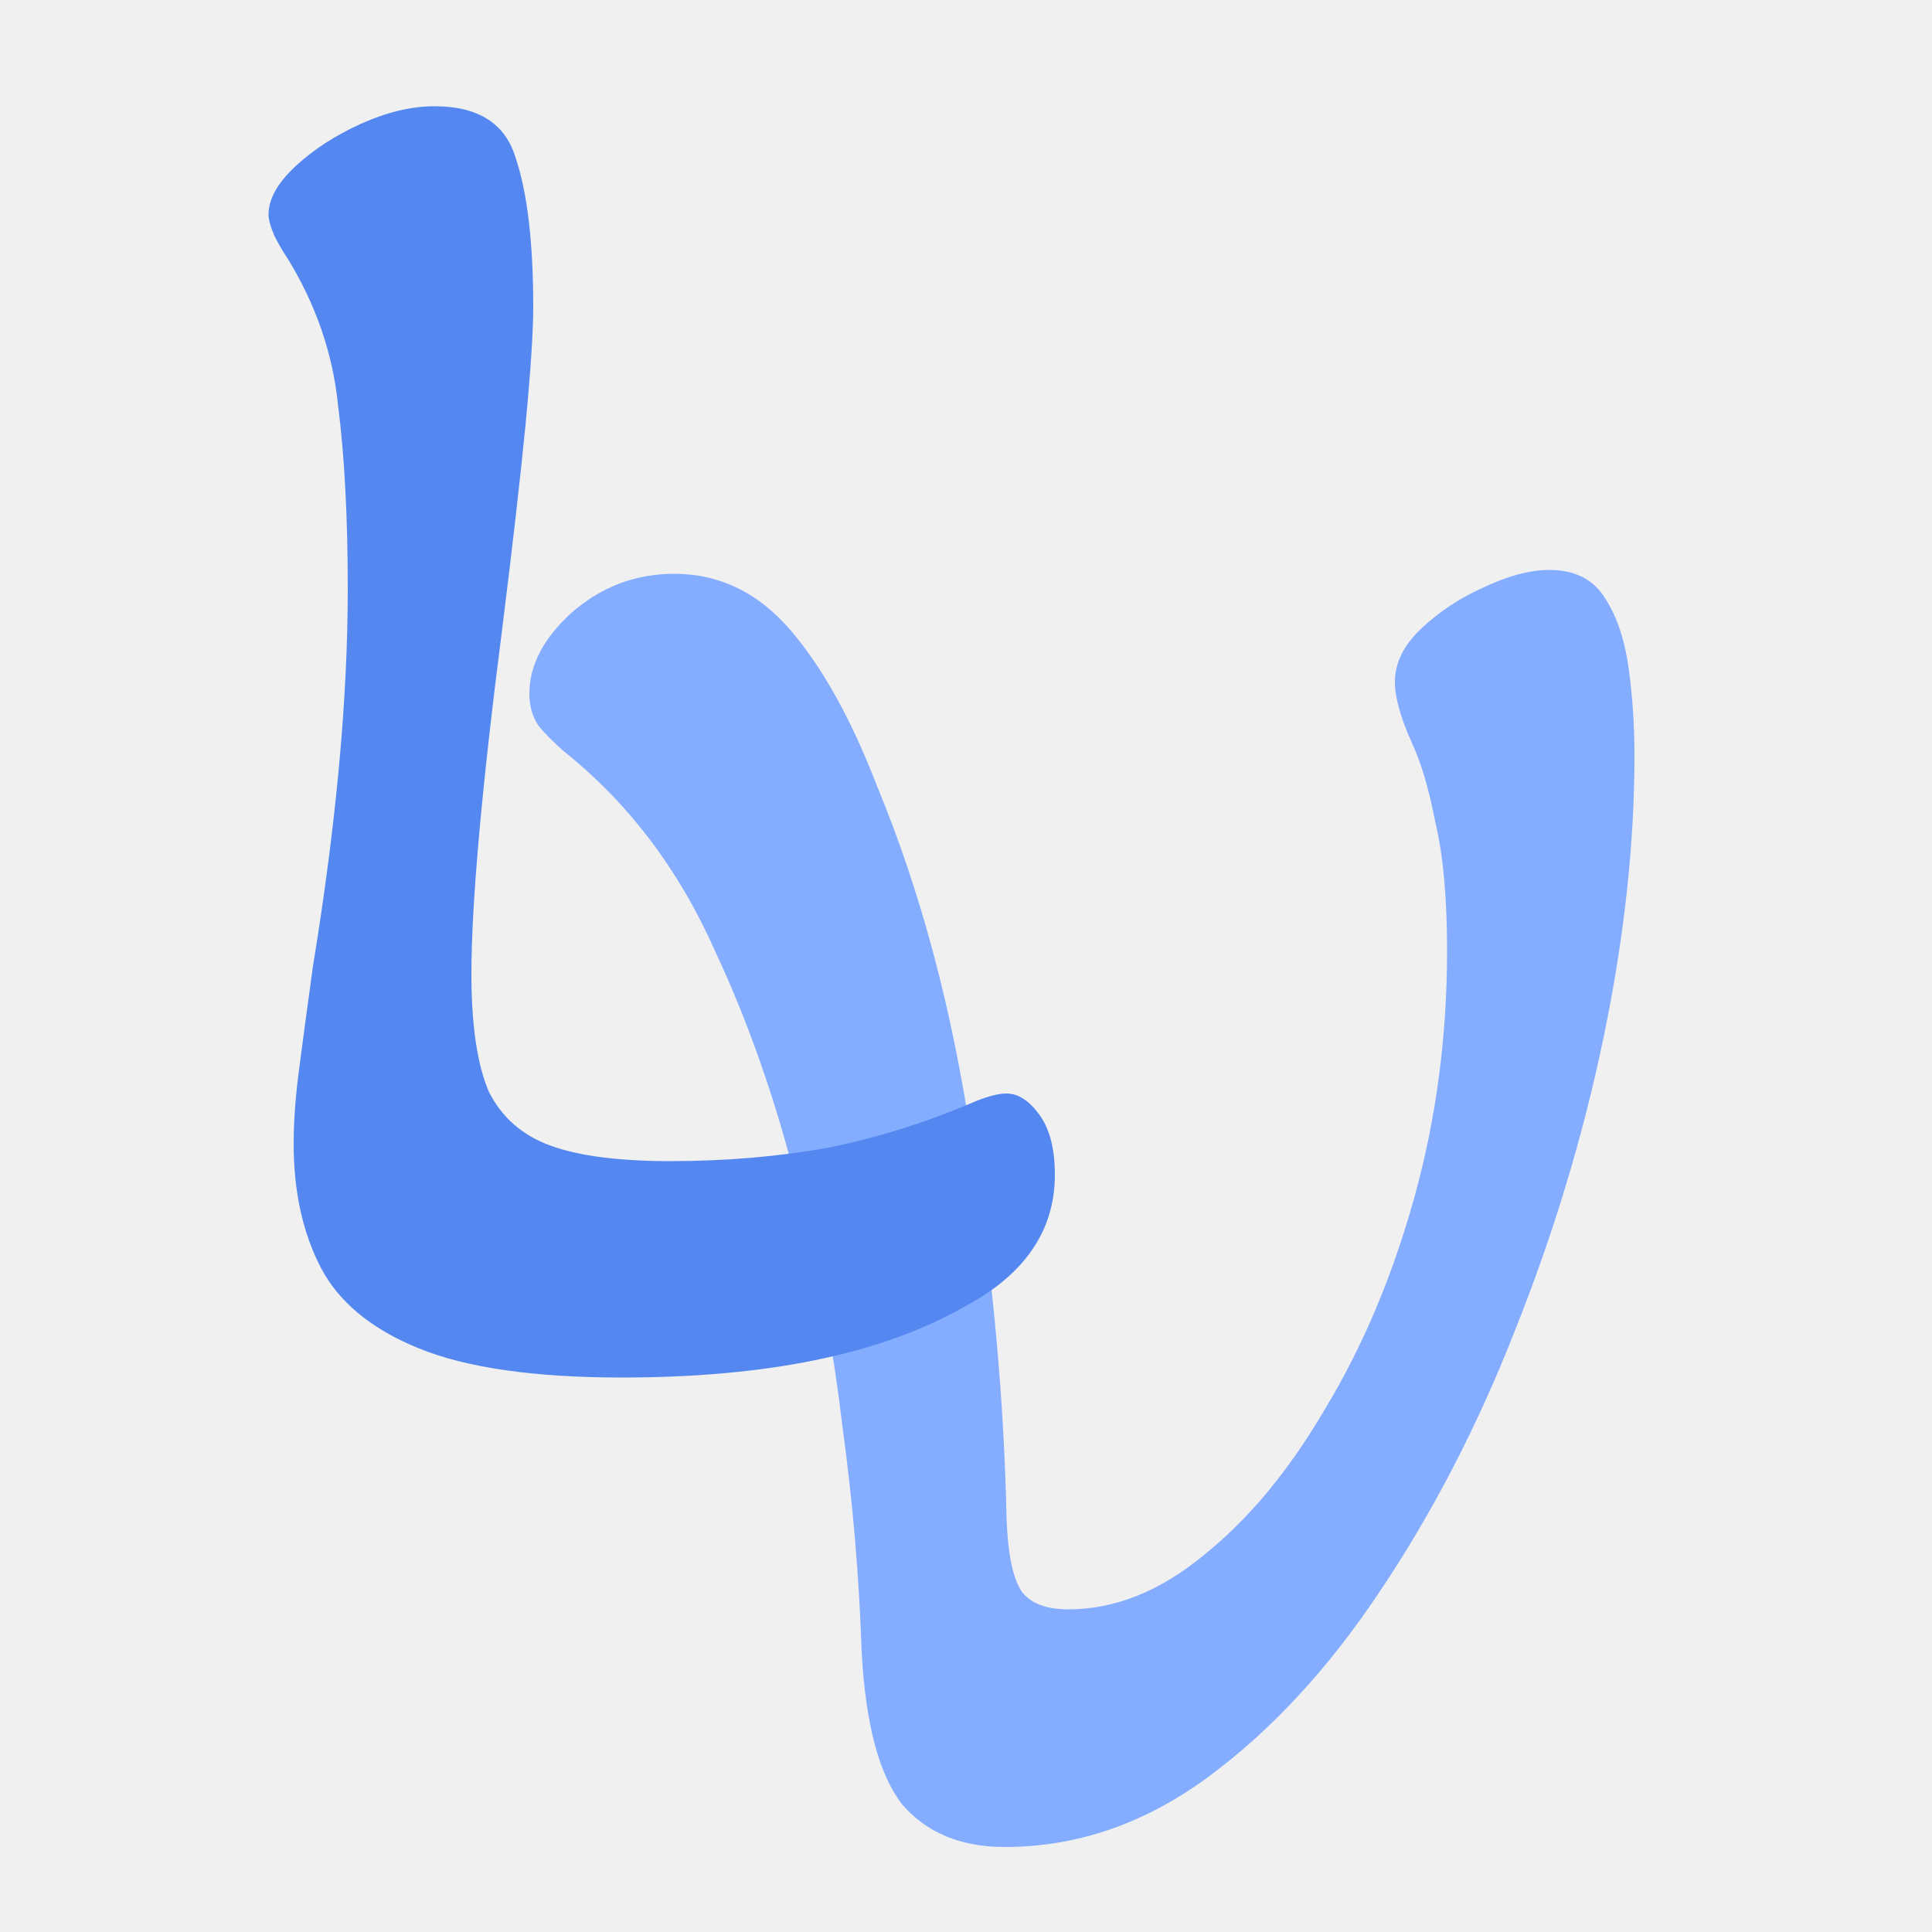
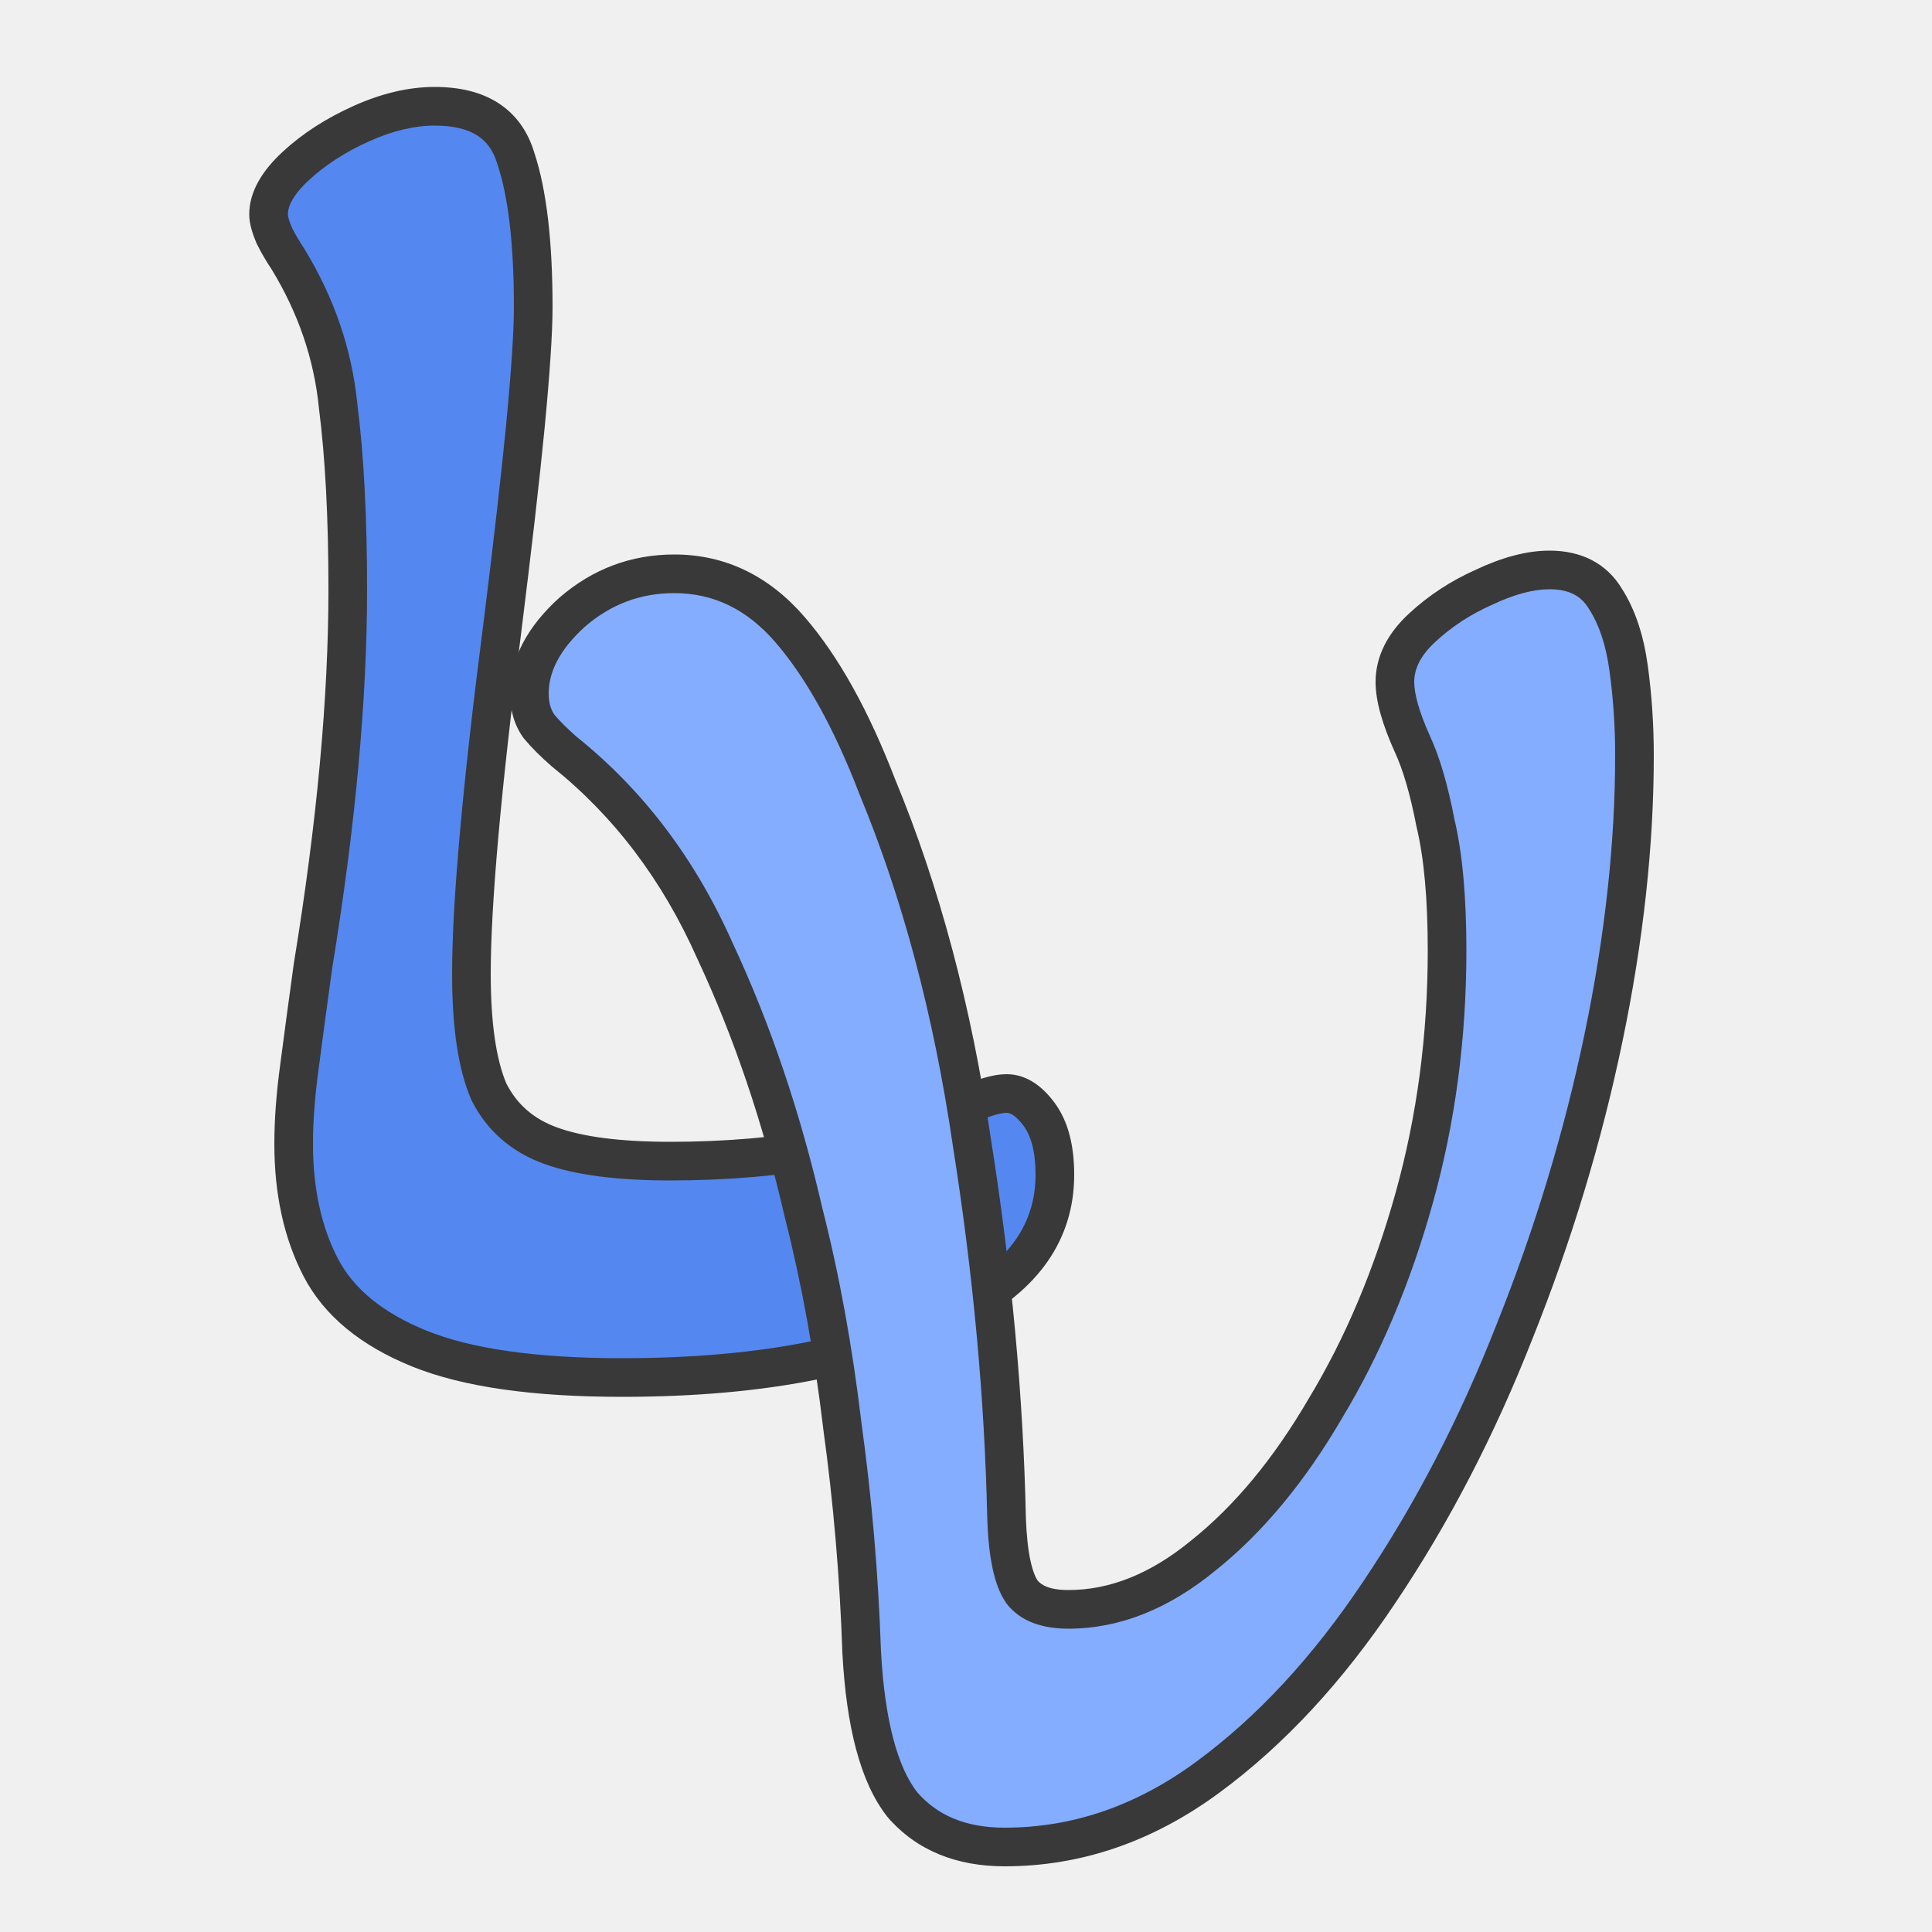
<svg xmlns="http://www.w3.org/2000/svg" width="100" height="100" viewBox="0 0 100 100" fill="none">
  <g clip-path="url(#clip0_0_1)">
+     <path d="M32.2 71.3C27.667 71.3 24.167 70.8 21.7 69.8C19.233 68.8 17.533 67.4 16.6 65.6C15.667 63.8 15.2 61.667 15.2 59.2C15.2 58 15.3 56.667 15.5 55.2C15.7 53.667 15.933 51.933 16.2 50C17.4 42.667 18 36.167 18 30.5C18 26.767 17.833 23.6 17.5 21C17.233 18.333 16.367 15.8 14.9 13.4C14.633 13 14.4 12.6 14.2 12.2C14 11.733 13.9 11.367 13.9 11.1C13.9 10.3 14.367 9.467 15.3 8.6C16.233 7.733 17.367 7 18.7 6.4C20.033 5.8 21.3 5.5 22.5 5.5C24.767 5.5 26.167 6.4 26.7 8.2C27.3 10 27.6 12.567 27.6 15.9C27.6 17.167 27.467 19.2 27.2 22C26.933 24.733 26.533 28.233 26 32.5C25.467 36.633 25.067 40.2 24.8 43.2C24.533 46.2 24.4 48.6 24.4 50.4C24.4 53.067 24.7 55.1 25.3 56.5C25.967 57.833 27.033 58.767 28.5 59.3C29.967 59.833 32.033 60.1 34.7 60.1C37.567 60.1 40.3 59.867 42.9 59.4C45.5 58.867 48.033 58.067 50.5 57C50.833 56.867 51.133 56.767 51.4 56.7C51.667 56.633 51.9 56.6 52.1 56.6C52.7 56.6 53.267 56.967 53.8 57.7C54.333 58.433 54.6 59.467 54.6 60.8C54.6 63.733 53 66.033 49.8 67.7C45.533 70.1 39.667 71.3 32.2 71.3Z" fill="#5488F0" />
+     <path d="M21.7 69.8L21.324 70.727L21.7 69.8ZM16.6 65.6L17.488 65.14L17.488 65.14L16.6 65.6ZM15.5 55.2L16.491 55.335L16.492 55.329L15.5 55.2ZM16.2 50L15.213 49.839L15.211 49.851L15.209 49.863L16.2 50ZM17.5 21L16.505 21.099L16.506 21.113L16.508 21.127L17.5 21ZM14.9 13.4L15.753 12.879L15.743 12.862L15.732 12.845L14.9 13.4ZM14.2 12.2L13.281 12.594L13.292 12.621L13.306 12.647L14.2 12.2ZM15.3 8.6L14.62 7.867L14.62 7.867L15.3 8.6ZM18.7 6.4L18.29 5.488L18.29 5.488L18.7 6.4ZM26.7 8.2L25.741 8.484L25.746 8.5L25.751 8.516L26.7 8.2ZM27.2 22L28.195 22.097L28.195 22.095L27.2 22ZM26 32.5L26.992 32.628L26.992 32.624L26 32.5ZM24.8 43.2L25.796 43.288L25.796 43.288L24.8 43.2ZM25.3 56.5L24.381 56.894L24.392 56.921L24.406 56.947L25.3 56.5ZM28.5 59.3L28.842 58.36L28.842 58.36L28.5 59.3ZM42.9 59.4L43.077 60.384L43.089 60.382L43.101 60.38L42.9 59.4ZM50.5 57L50.129 56.072L50.116 56.077L50.103 56.082L50.5 57ZM53.8 57.7L52.991 58.288L52.991 58.288L53.8 57.7ZM49.8 67.7L49.338 66.813L49.324 66.82L49.31 66.828L49.8 67.7ZM32.2 70.3C27.718 70.3 24.367 69.802 22.076 68.873L21.324 70.727C23.966 71.798 27.616 72.3 32.2 72.3V70.3ZM22.076 68.873C19.76 67.934 18.281 66.669 17.488 65.14L15.712 66.06C16.786 68.13 18.707 69.666 21.324 70.727L22.076 68.873ZM17.488 65.14C16.642 63.51 16.2 61.541 16.2 59.2H14.2C14.2 61.793 14.691 64.091 15.712 66.06L17.488 65.14ZM16.2 59.2C16.2 58.054 16.296 56.767 16.491 55.335L14.509 55.065C14.304 56.566 14.2 57.946 14.2 59.2H16.2ZM16.492 55.329C16.691 53.799 16.924 52.068 17.191 50.137L15.209 49.863C14.943 51.798 14.709 53.534 14.508 55.071L16.492 55.329ZM17.187 50.161C18.393 42.79 19 36.234 19 30.5H17C17 36.099 16.407 42.543 15.213 49.839L17.187 50.161ZM19 30.5C19 26.74 18.832 23.529 18.492 20.873L16.508 21.127C16.834 23.672 17 26.793 17 30.5H19ZM18.495 20.901C18.213 18.077 17.294 15.4 15.753 12.879L14.047 13.921C15.439 16.2 16.254 18.59 16.505 21.099L18.495 20.901ZM15.732 12.845C15.487 12.477 15.275 12.113 15.094 11.753L13.306 12.647C13.525 13.087 13.78 13.523 14.068 13.955L15.732 12.845ZM15.119 11.806C14.933 11.372 14.9 11.158 14.9 11.1H12.9C12.9 11.575 13.067 12.095 13.281 12.594L15.119 11.806ZM14.9 11.1C14.9 10.706 15.133 10.12 15.98 9.333L14.62 7.867C13.6 8.814 12.9 9.894 12.9 11.1H14.9ZM15.98 9.333C16.823 8.55 17.862 7.874 19.11 7.312L18.29 5.488C16.872 6.126 15.643 6.917 14.62 7.867L15.98 9.333ZM19.11 7.312C20.342 6.758 21.469 6.5 22.5 6.5V4.5C21.131 4.5 19.724 4.842 18.29 5.488L19.11 7.312ZM22.5 6.5C23.509 6.5 24.219 6.701 24.709 7.016C25.182 7.32 25.533 7.782 25.741 8.484L27.659 7.916C27.333 6.817 26.718 5.93 25.791 5.334C24.881 4.749 23.758 4.5 22.5 4.5V6.5ZM25.751 8.516C26.301 10.165 26.6 12.606 26.6 15.9H28.6C28.6 12.527 28.299 9.835 27.649 7.884L25.751 8.516ZM26.6 15.9C26.6 17.116 26.471 19.108 26.204 21.905L28.195 22.095C28.462 19.292 28.6 17.218 28.6 15.9H26.6ZM26.205 21.903C25.939 24.624 25.541 28.114 25.008 32.376L26.992 32.624C27.526 28.353 27.927 24.843 28.195 22.097L26.205 21.903ZM25.008 32.372C24.474 36.514 24.072 40.094 23.804 43.111L25.796 43.288C26.061 40.306 26.459 36.753 26.992 32.628L25.008 32.372ZM23.804 43.111C23.536 46.124 23.4 48.557 23.4 50.4H25.4C25.4 48.643 25.53 46.276 25.796 43.288L23.804 43.111ZM23.4 50.4C23.4 53.116 23.702 55.309 24.381 56.894L26.219 56.106C25.698 54.891 25.4 53.018 25.4 50.4H23.4ZM24.406 56.947C25.192 58.521 26.464 59.623 28.158 60.24L28.842 58.36C27.603 57.91 26.741 57.146 26.194 56.053L24.406 56.947ZM28.158 60.24C29.785 60.831 31.987 61.1 34.7 61.1V59.1C32.079 59.1 30.148 58.835 28.842 58.36L28.158 60.24ZM34.7 61.1C37.621 61.1 40.414 60.862 43.077 60.384L42.723 58.416C40.186 58.871 37.512 59.1 34.7 59.1V61.1ZM43.101 60.38C45.769 59.832 48.368 59.011 50.897 57.918L50.103 56.082C47.699 57.122 45.231 57.901 42.699 58.42L43.101 60.38ZM50.871 57.928C51.175 57.807 51.431 57.723 51.642 57.67L51.157 55.73C50.836 55.81 50.492 55.926 50.129 56.072L50.871 57.928ZM51.642 57.67C51.857 57.617 52.006 57.6 52.1 57.6V55.6C51.794 55.6 51.476 55.65 51.157 55.73L51.642 57.67ZM52.1 57.6C52.241 57.6 52.546 57.676 52.991 58.288L54.609 57.112C53.987 56.257 53.159 55.6 52.1 55.6V57.6ZM52.991 58.288C53.354 58.787 53.6 59.583 53.6 60.8H55.6C55.6 59.35 55.312 58.08 54.609 57.112L52.991 58.288ZM53.6 60.8C53.6 63.268 52.298 65.271 49.338 66.813L50.262 68.587C53.702 66.795 55.6 64.198 55.6 60.8H53.6ZM49.31 66.828C45.251 69.111 39.578 70.3 32.2 70.3V72.3C39.756 72.3 45.815 71.089 50.29 68.572L49.31 66.828Z" fill="#393939" />
    <path d="M52 95.6C49.733 95.6 47.967 94.867 46.7 93.4C45.5 91.867 44.8 89.233 44.6 85.5C44.467 81.567 44.133 77.667 43.6 73.8C43.133 69.867 42.467 66.2 41.6 62.8C40.467 57.867 38.933 53.333 37 49.2C35.133 45 32.533 41.567 29.2 38.9C28.667 38.433 28.233 38 27.9 37.6C27.567 37.133 27.4 36.567 27.4 35.9C27.4 34.433 28.133 33.033 29.6 31.7C31.133 30.367 32.9 29.7 34.9 29.7C37.233 29.7 39.233 30.667 40.9 32.6C42.567 34.533 44.067 37.233 45.4 40.7C47.667 46.167 49.3 52.3 50.3 59.1C51.367 65.833 51.967 72.333 52.1 78.6C52.167 80.467 52.433 81.733 52.9 82.4C53.367 83 54.167 83.3 55.3 83.3C57.7 83.3 60.033 82.367 62.3 80.5C64.633 78.633 66.733 76.1 68.6 72.9C70.533 69.7 72.067 66.067 73.2 62C74.333 57.933 74.9 53.667 74.9 49.2C74.9 46.467 74.7 44.267 74.3 42.6C73.967 40.867 73.567 39.5 73.1 38.5C72.5 37.167 72.2 36.1 72.2 35.3C72.2 34.3 72.667 33.367 73.6 32.5C74.533 31.633 75.6 30.933 76.8 30.4C78.067 29.8 79.2 29.5 80.2 29.5C81.533 29.5 82.5 30 83.1 31C83.7 31.933 84.1 33.133 84.3 34.6C84.5 36.067 84.6 37.567 84.6 39.1C84.6 43.7 84.067 48.567 83 53.7C81.933 58.833 80.4 63.9 78.4 68.9C76.467 73.833 74.133 78.333 71.4 82.4C68.733 86.4 65.767 89.6 62.5 92C59.233 94.4 55.733 95.6 52 95.6Z" fill="#84ADFF" />
-     <path d="M32.2 71.3C27.667 71.3 24.167 70.8 21.7 69.8C19.233 68.8 17.533 67.4 16.6 65.6C15.667 63.8 15.2 61.667 15.2 59.2C15.2 58 15.3 56.667 15.5 55.2C15.7 53.667 15.933 51.933 16.2 50C17.4 42.667 18 36.167 18 30.5C18 26.767 17.833 23.6 17.5 21C17.233 18.333 16.367 15.8 14.9 13.4C14.633 13 14.4 12.6 14.2 12.2C14 11.733 13.9 11.367 13.9 11.1C13.9 10.3 14.367 9.467 15.3 8.6C16.233 7.733 17.367 7 18.7 6.4C20.033 5.8 21.3 5.5 22.5 5.5C24.767 5.5 26.167 6.4 26.7 8.2C27.3 10 27.6 12.567 27.6 15.9C27.6 17.167 27.467 19.2 27.2 22C26.933 24.733 26.533 28.233 26 32.5C25.467 36.633 25.067 40.2 24.8 43.2C24.533 46.2 24.4 48.6 24.4 50.4C24.4 53.067 24.7 55.1 25.3 56.5C25.967 57.833 27.033 58.767 28.5 59.3C29.967 59.833 32.033 60.1 34.7 60.1C37.567 60.1 40.3 59.867 42.9 59.4C45.5 58.867 48.033 58.067 50.5 57C50.833 56.867 51.133 56.767 51.4 56.7C51.667 56.633 51.9 56.6 52.1 56.6C52.7 56.6 53.267 56.967 53.8 57.7C54.333 58.433 54.6 59.467 54.6 60.8C54.6 63.733 53 66.033 49.8 67.7C45.533 70.1 39.667 71.3 32.2 71.3Z" fill="#5488F0" />
+     <path d="M46.7 93.4L45.913 94.016L45.927 94.035L45.943 94.054L46.7 93.4ZM44.6 85.5L43.601 85.534L43.601 85.544L43.601 85.553L44.6 85.5ZM43.6 73.8L42.607 73.918L42.608 73.927L42.609 73.937L43.6 73.8ZM41.6 62.8L40.625 63.024L40.628 63.035L40.631 63.047L41.6 62.8ZM37 49.2L36.086 49.606L36.09 49.615L36.094 49.624L37 49.2ZM29.2 38.9L28.541 39.653L28.558 39.667L28.575 39.681L29.2 38.9ZM27.9 37.6L27.086 38.181L27.108 38.212L27.132 38.24L27.9 37.6ZM29.6 31.7L28.944 30.945L28.936 30.953L28.927 30.96L29.6 31.7ZM40.9 32.6L40.143 33.253L40.9 32.6ZM45.4 40.7L44.467 41.059L44.471 41.071L44.476 41.083L45.4 40.7ZM50.3 59.1L49.311 59.245L49.312 59.257L50.3 59.1ZM52.1 78.6L51.1 78.621L51.1 78.629L51.101 78.636L52.1 78.6ZM52.9 82.4L52.081 82.974L52.095 82.994L52.111 83.014L52.9 82.4ZM62.3 80.5L61.675 79.719L61.67 79.724L61.664 79.728L62.3 80.5ZM68.6 72.9L67.744 72.383L67.74 72.389L67.736 72.396L68.6 72.9ZM73.2 62L72.237 61.731L72.237 61.731L73.2 62ZM74.3 42.6L73.318 42.789L73.322 42.811L73.328 42.833L74.3 42.6ZM73.1 38.5L72.188 38.91L72.194 38.923L73.1 38.5ZM73.6 32.5L74.281 33.233L74.281 33.233L73.6 32.5ZM76.8 30.4L77.206 31.314L77.217 31.309L77.228 31.304L76.8 30.4ZM83.1 31L82.243 31.515L82.251 31.528L82.259 31.541L83.1 31ZM83 53.7L82.021 53.497L82.021 53.497L83 53.7ZM78.4 68.9L77.472 68.529L77.469 68.535L78.4 68.9ZM71.4 82.4L70.57 81.842L70.568 81.845L71.4 82.4ZM62.5 92L63.092 92.806L63.092 92.806L62.5 92ZM52 94.6C49.969 94.6 48.501 93.955 47.457 92.746L45.943 94.054C47.433 95.778 49.497 96.6 52 96.6V94.6ZM47.487 92.784C46.486 91.504 45.796 89.135 45.599 85.447L43.601 85.553C43.804 89.332 44.514 92.23 45.913 94.016L47.487 92.784ZM45.599 85.466C45.465 81.499 45.129 77.564 44.591 73.663L42.609 73.937C43.138 77.769 43.468 81.635 43.601 85.534L45.599 85.466ZM44.593 73.682C44.122 69.711 43.448 66.001 42.569 62.553L40.631 63.047C41.486 66.4 42.145 70.023 42.607 73.918L44.593 73.682ZM42.575 62.576C41.427 57.581 39.872 52.98 37.906 48.776L36.094 49.624C37.995 53.687 39.506 58.152 40.625 63.024L42.575 62.576ZM37.914 48.794C35.987 44.459 33.292 40.893 29.825 38.119L28.575 39.681C31.774 42.24 34.279 45.541 36.086 49.606L37.914 48.794ZM29.858 38.147C29.352 37.704 28.959 37.308 28.668 36.96L27.132 38.24C27.508 38.692 27.982 39.163 28.541 39.653L29.858 38.147ZM28.714 37.019C28.52 36.748 28.4 36.393 28.4 35.9H26.4C26.4 36.74 26.613 37.519 27.086 38.181L28.714 37.019ZM28.4 35.9C28.4 34.804 28.938 33.653 30.273 32.44L28.927 30.96C27.329 32.413 26.4 34.063 26.4 35.9H28.4ZM30.256 32.455C31.611 31.277 33.145 30.7 34.9 30.7V28.7C32.655 28.7 30.656 29.457 28.944 30.945L30.256 32.455ZM34.9 30.7C36.913 30.7 38.646 31.517 40.143 33.253L41.657 31.947C39.821 29.817 37.554 28.7 34.9 28.7V30.7ZM40.143 33.253C41.708 35.069 43.157 37.655 44.467 41.059L46.333 40.341C44.976 36.811 43.425 33.998 41.657 31.947L40.143 33.253ZM44.476 41.083C46.707 46.462 48.321 52.514 49.311 59.245L51.289 58.955C50.279 52.086 48.627 45.871 46.324 40.317L44.476 41.083ZM49.312 59.257C50.373 65.949 50.968 72.404 51.1 78.621L53.1 78.579C52.965 72.263 52.361 65.718 51.288 58.944L49.312 59.257ZM51.101 78.636C51.135 79.603 51.222 80.448 51.371 81.156C51.518 81.852 51.738 82.484 52.081 82.974L53.719 81.826C53.595 81.65 53.449 81.314 53.329 80.744C53.211 80.185 53.132 79.463 53.099 78.564L51.101 78.636ZM52.111 83.014C52.846 83.959 54.014 84.3 55.3 84.3V82.3C54.319 82.3 53.888 82.041 53.689 81.786L52.111 83.014ZM55.3 84.3C57.98 84.3 60.531 83.252 62.936 81.272L61.664 79.728C59.535 81.481 57.42 82.3 55.3 82.3V84.3ZM62.925 81.281C65.374 79.321 67.549 76.686 69.464 73.404L67.736 72.396C65.917 75.514 63.893 77.945 61.675 79.719L62.925 81.281ZM69.456 73.417C71.442 70.13 73.009 66.411 74.163 62.269L72.237 61.731C71.125 65.722 69.625 69.27 67.744 72.383L69.456 73.417ZM74.163 62.269C75.322 58.109 75.9 53.752 75.9 49.2H73.9C73.9 53.581 73.344 57.757 72.237 61.731L74.163 62.269ZM75.9 49.2C75.9 46.429 75.698 44.141 75.272 42.367L73.328 42.833C73.702 44.392 73.9 46.505 73.9 49.2H75.9ZM75.282 42.411C74.941 40.639 74.522 39.182 74.006 38.077L72.194 38.923C72.611 39.818 72.992 41.094 73.318 42.789L75.282 42.411ZM74.012 38.09C73.43 36.796 73.2 35.886 73.2 35.3H71.2C71.2 36.315 71.57 37.537 72.188 38.91L74.012 38.09ZM73.2 35.3C73.2 34.65 73.492 33.965 74.281 33.233L72.92 31.767C71.842 32.768 71.2 33.95 71.2 35.3H73.2ZM74.281 33.233C75.13 32.444 76.104 31.804 77.206 31.314L76.394 29.486C75.096 30.063 73.936 30.823 72.92 31.767L74.281 33.233ZM77.228 31.304C78.411 30.743 79.395 30.5 80.2 30.5V28.5C79.005 28.5 77.722 28.857 76.372 29.496L77.228 31.304ZM80.2 30.5C81.242 30.5 81.852 30.864 82.243 31.515L83.957 30.485C83.148 29.136 81.825 28.5 80.2 28.5V30.5ZM82.259 31.541C82.758 32.318 83.123 33.367 83.309 34.735L85.291 34.465C85.077 32.9 84.642 31.549 83.941 30.459L82.259 31.541ZM83.309 34.735C83.503 36.155 83.6 37.61 83.6 39.1H85.6C85.6 37.523 85.497 35.978 85.291 34.465L83.309 34.735ZM83.6 39.1C83.6 43.623 83.076 48.421 82.021 53.497L83.979 53.903C85.058 48.712 85.6 43.777 85.6 39.1H83.6ZM82.021 53.497C80.966 58.571 79.45 63.581 77.472 68.529L79.329 69.271C81.35 64.219 82.9 59.096 83.979 53.903L82.021 53.497ZM77.469 68.535C75.56 73.406 73.26 77.841 70.57 81.842L72.23 82.958C75.007 78.826 77.373 74.261 79.331 69.265L77.469 68.535ZM70.568 81.845C67.954 85.766 65.065 88.875 61.908 91.194L63.092 92.806C66.469 90.325 69.512 87.034 72.232 82.955L70.568 81.845ZM61.908 91.194C58.797 93.479 55.502 94.6 52 94.6V96.6C55.965 96.6 59.669 95.321 63.092 92.806L61.908 91.194Z" fill="#393939" />
  </g>
  <defs>
    <clipPath id="clip0_0_1">
      <rect width="100" height="100" fill="white" />
    </clipPath>
  </defs>
</svg>
